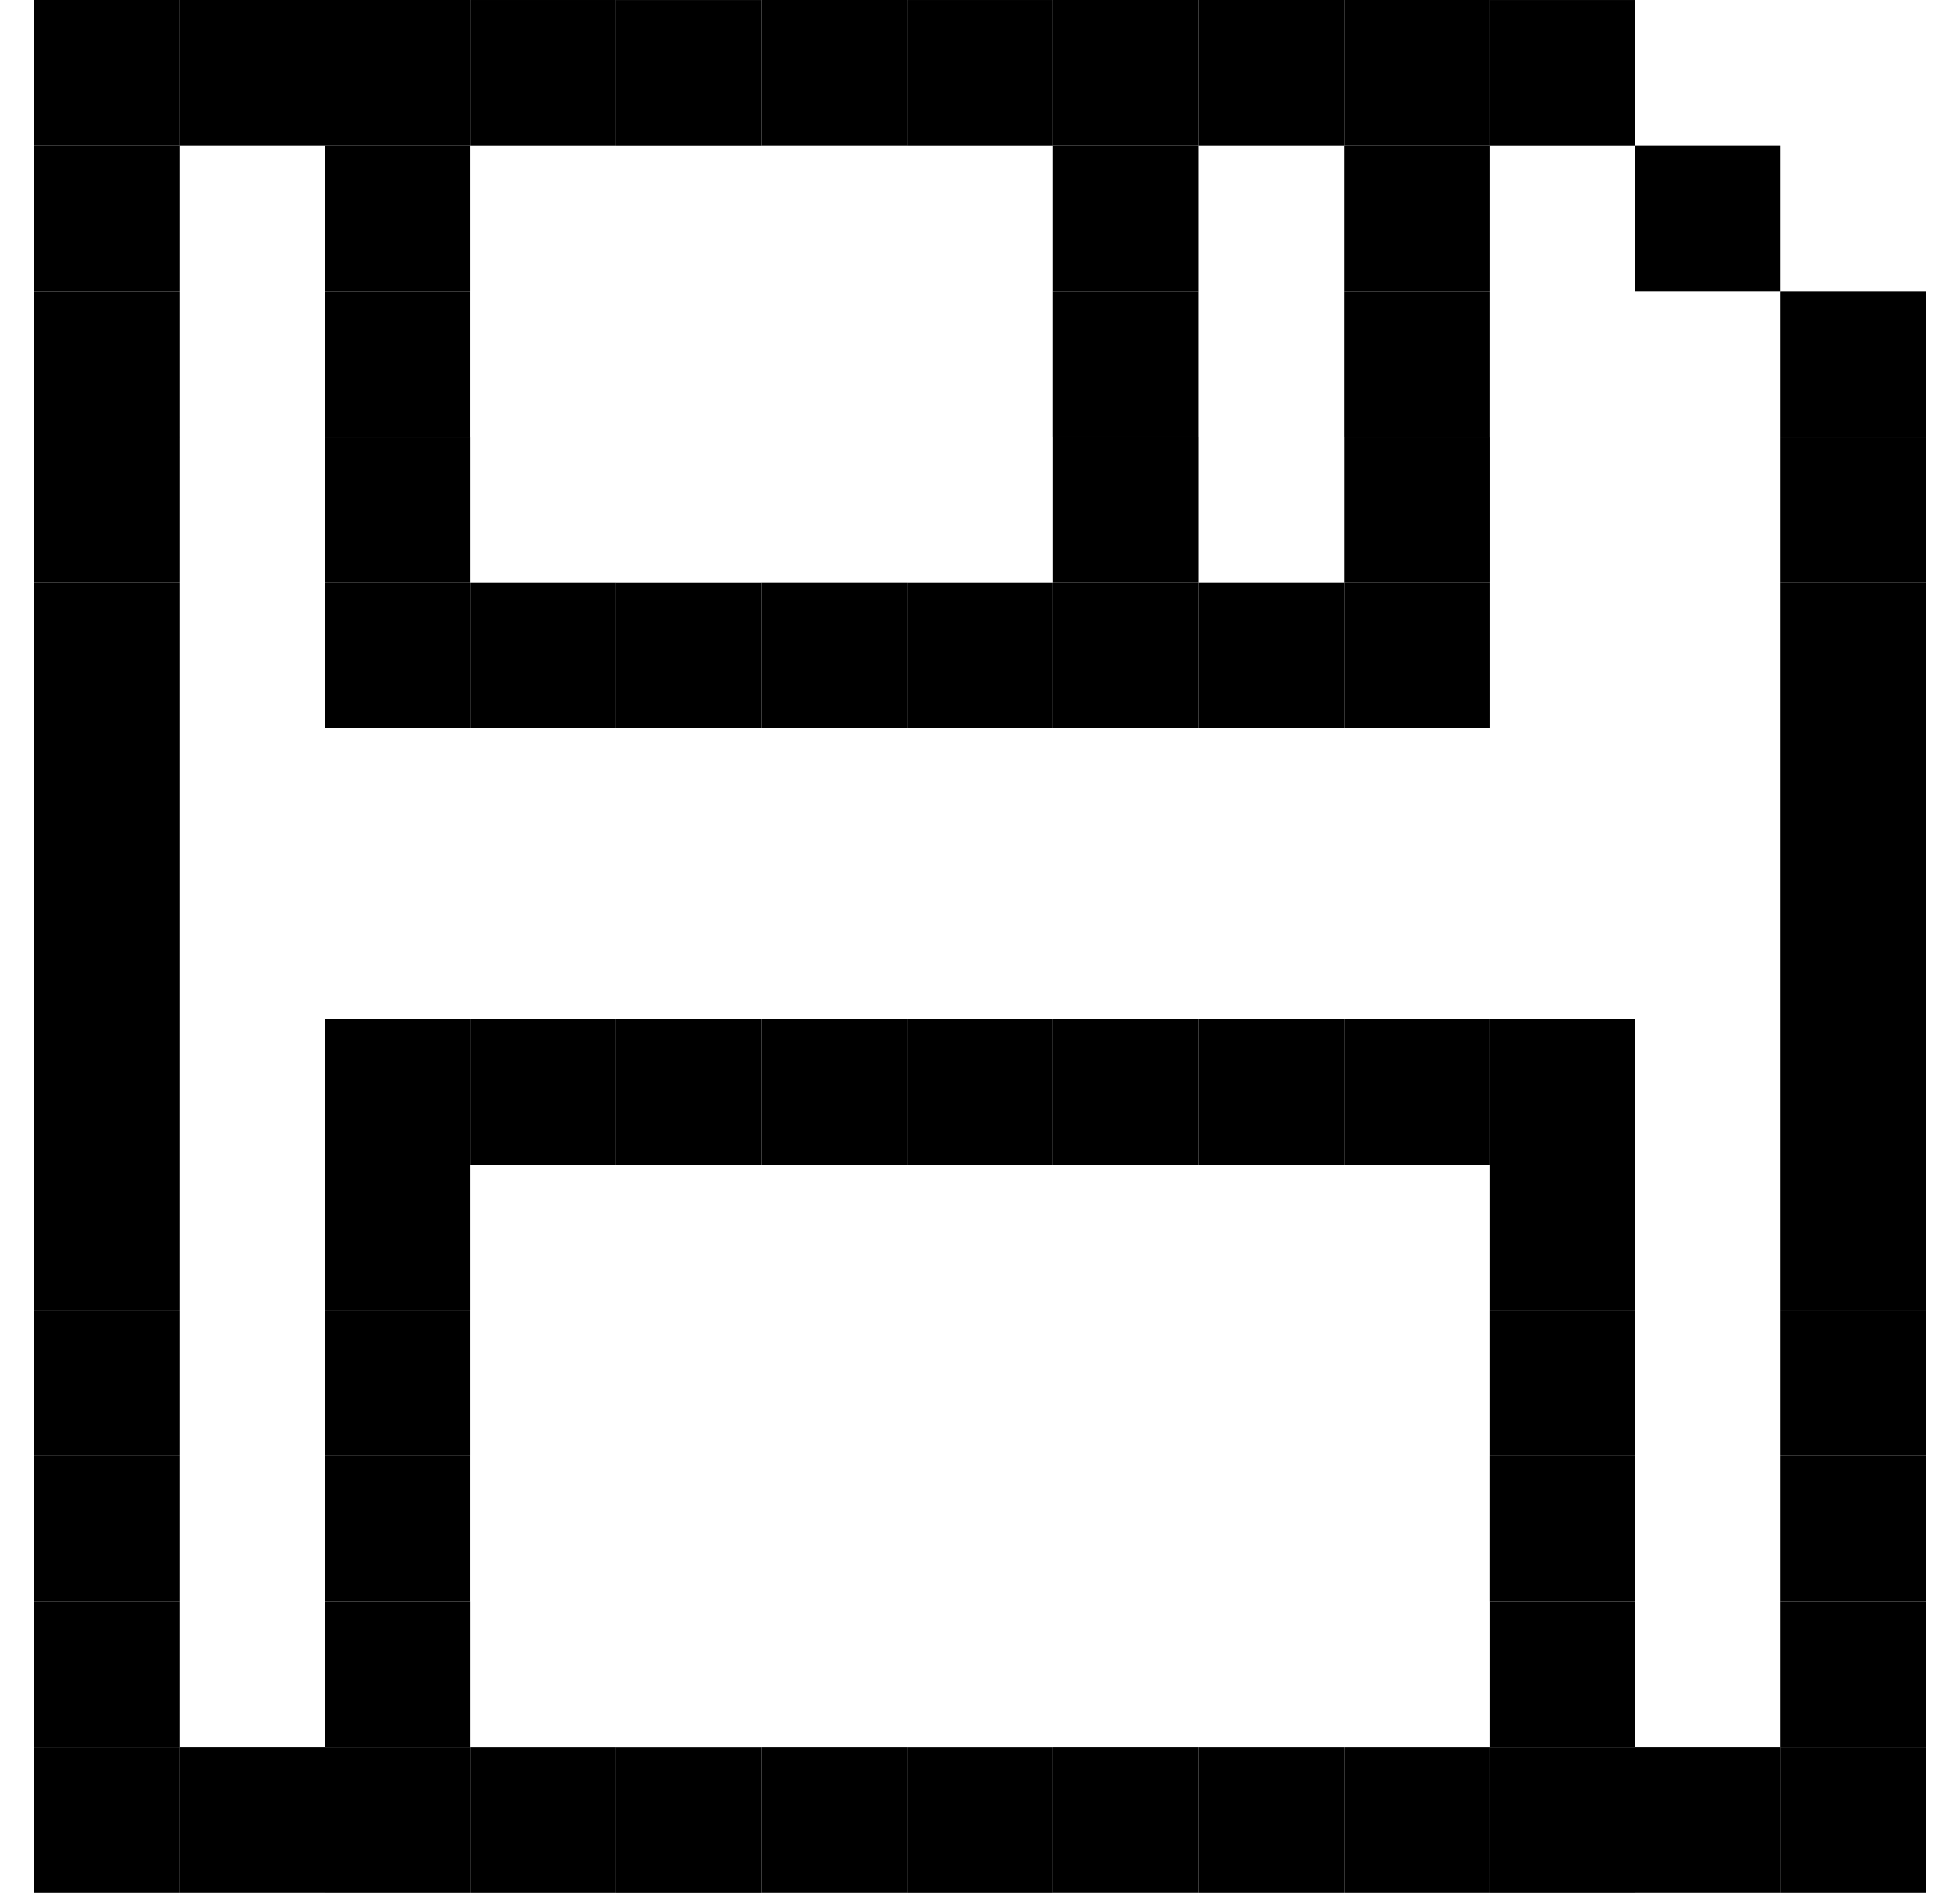
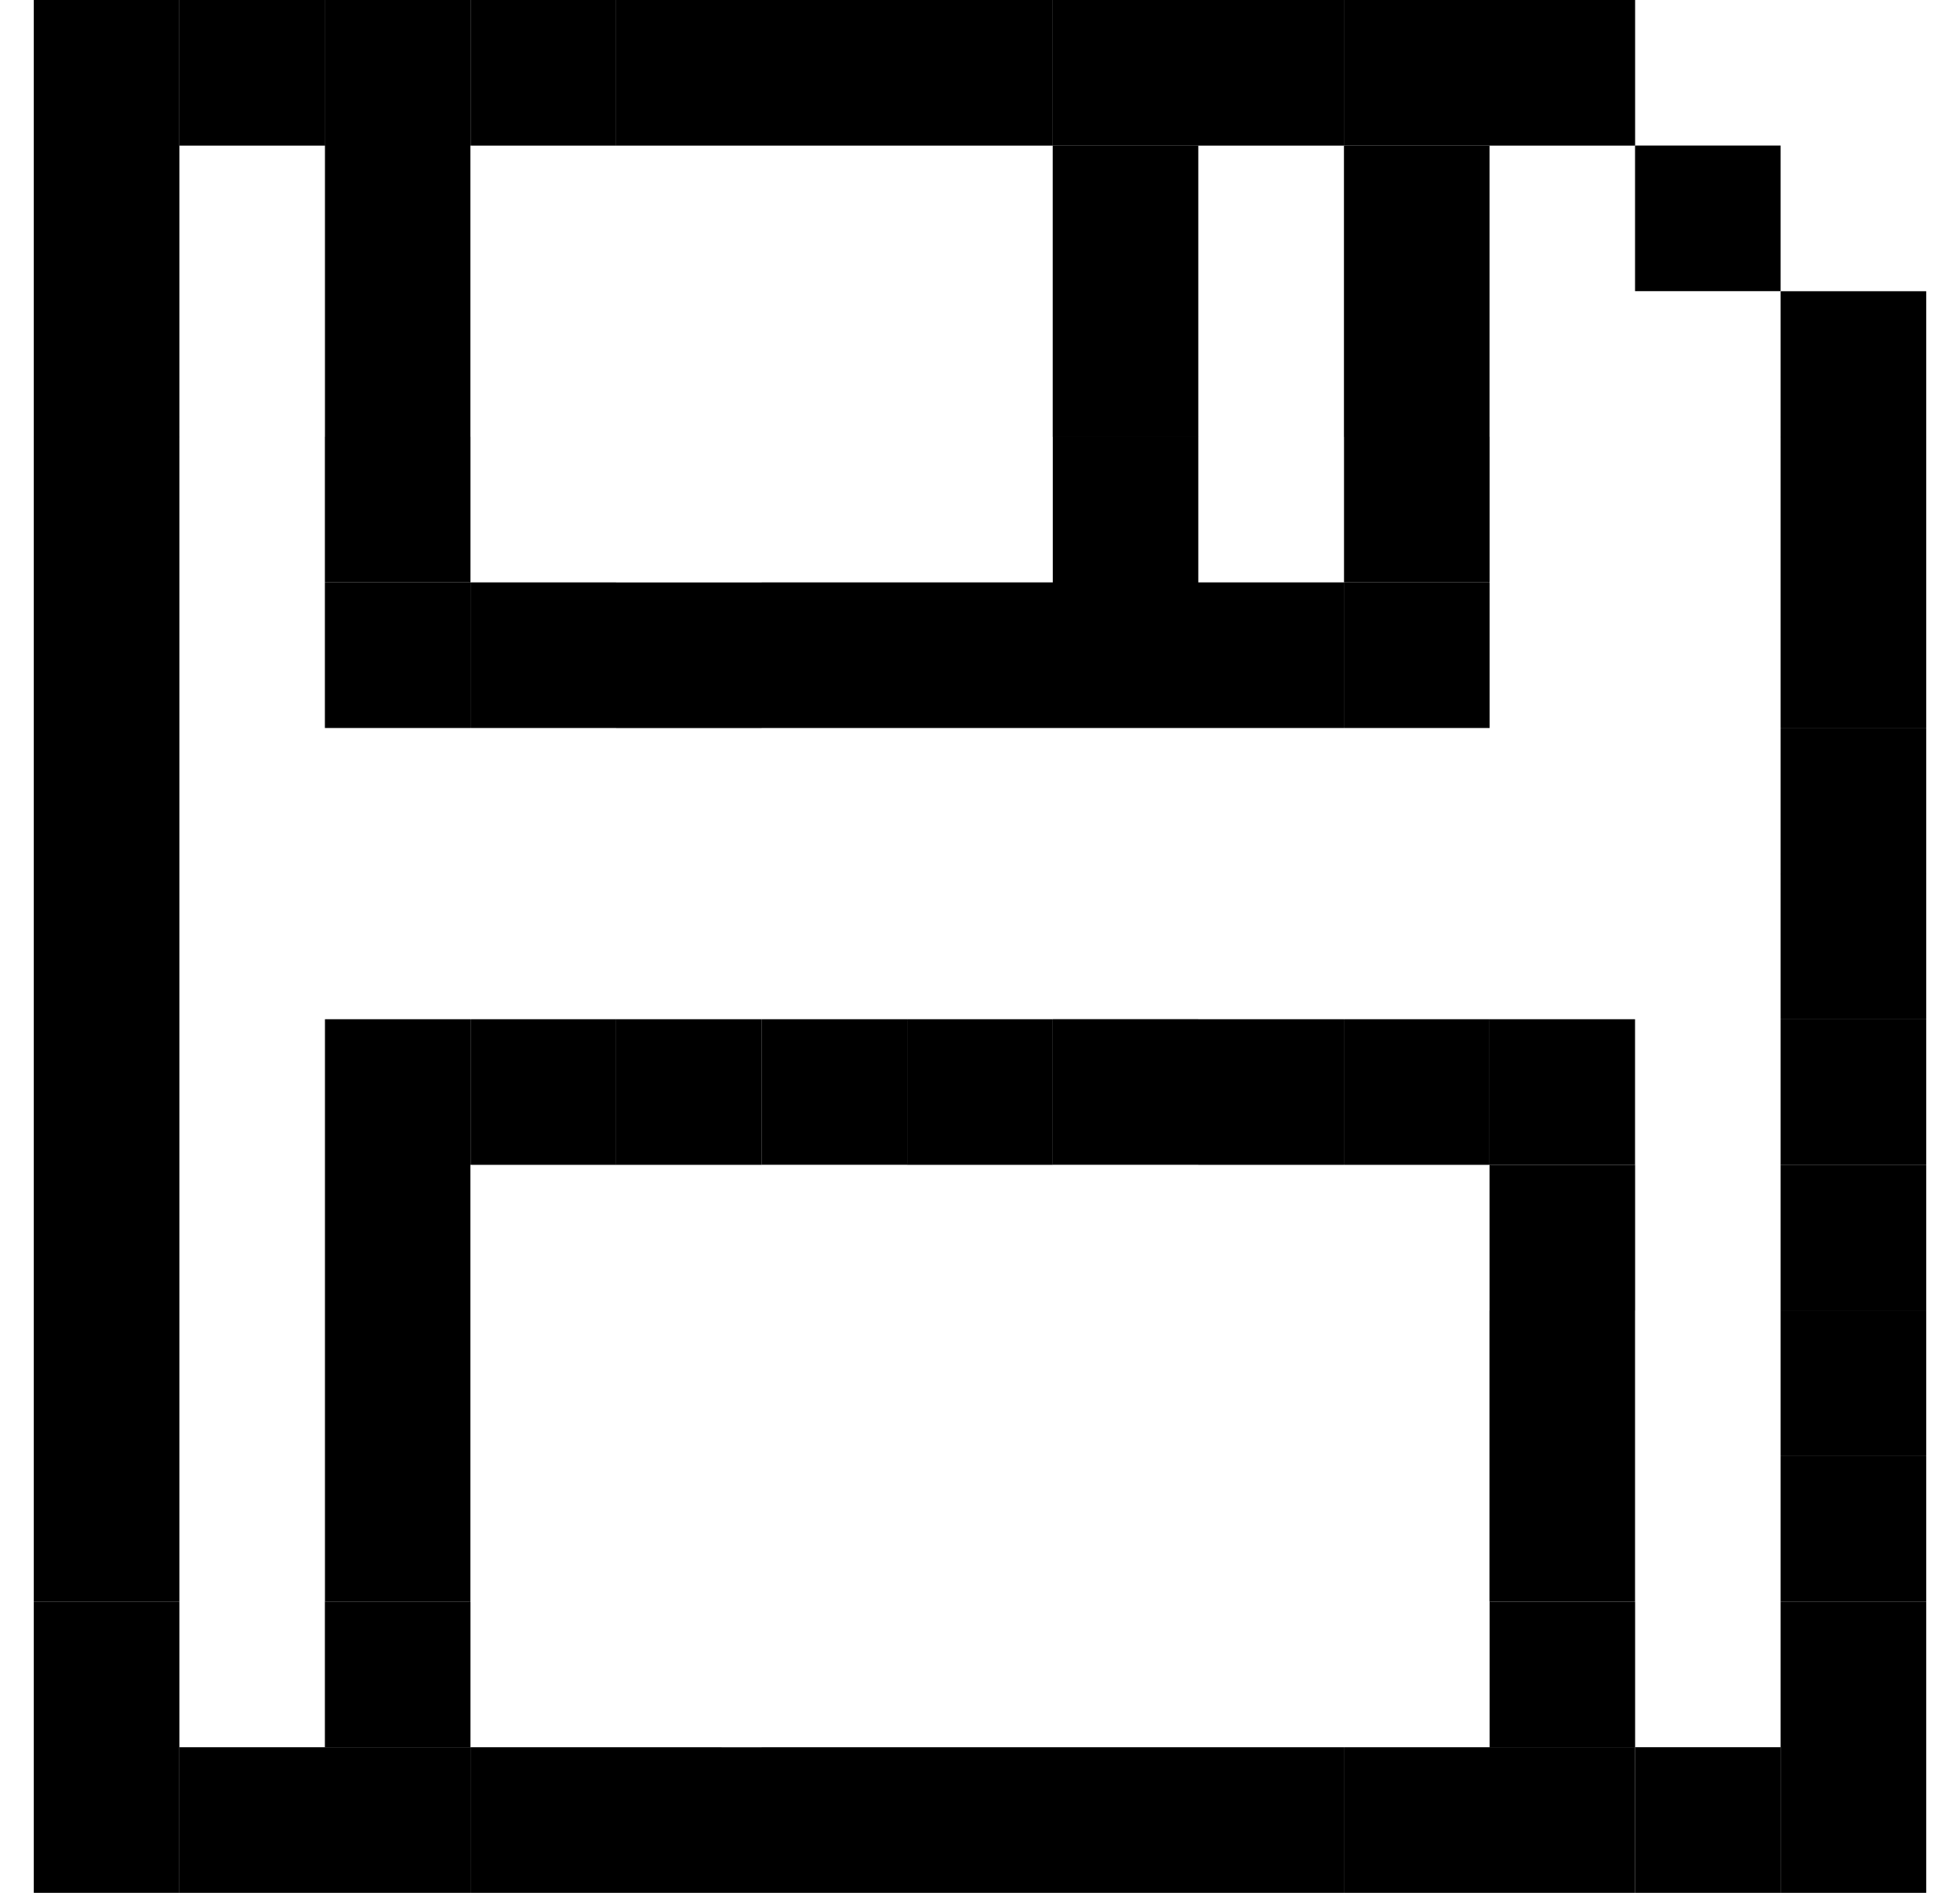
- <svg xmlns="http://www.w3.org/2000/svg" width="29" height="28" viewBox="0 0 29 28" fill="none">
-   <rect x="0.5" width="2.154" height="2.154" fill="black" />
-   <rect x="0.5" y="2.154" width="2.154" height="2.154" fill="black" />
-   <rect x="0.5" y="4.308" width="2.154" height="2.154" fill="black" />
-   <rect x="0.5" y="6.461" width="2.154" height="2.154" fill="black" />
-   <rect x="0.5" y="8.615" width="2.154" height="2.154" fill="black" />
-   <rect x="0.5" y="10.769" width="2.154" height="2.154" fill="black" />
-   <rect x="0.5" y="12.923" width="2.154" height="2.154" fill="black" />
-   <rect x="0.5" y="15.077" width="2.154" height="2.154" fill="black" />
-   <rect x="0.5" y="17.231" width="2.154" height="2.154" fill="black" />
-   <rect x="0.5" y="19.385" width="2.154" height="2.154" fill="black" />
-   <rect x="0.5" y="21.539" width="2.154" height="2.154" fill="black" />
-   <rect x="0.5" y="23.692" width="2.154" height="2.154" fill="black" />
-   <rect x="0.5" y="25.846" width="2.154" height="2.154" fill="black" />
-   <rect x="24.193" width="2.154" height="2.154" transform="rotate(90 24.1927 0)" fill="black" />
-   <rect x="22.039" width="2.154" height="2.154" transform="rotate(90 22.0391 0)" fill="black" />
-   <rect x="19.884" width="2.154" height="2.154" transform="rotate(90 19.8841 0)" fill="black" />
-   <rect x="17.73" width="2.154" height="2.154" transform="rotate(90 17.7305 0)" fill="black" />
-   <rect x="15.577" width="2.154" height="2.154" transform="rotate(90 15.5768 0)" fill="black" />
-   <rect x="13.423" width="2.154" height="2.154" transform="rotate(90 13.4232 0)" fill="black" />
-   <rect x="11.27" width="2.154" height="2.154" transform="rotate(90 11.2695 0)" fill="black" />
-   <rect x="9.116" width="2.154" height="2.154" transform="rotate(90 9.11589 0)" fill="black" />
-   <rect x="6.961" width="2.154" height="2.154" transform="rotate(90 6.96094 0)" fill="black" />
-   <rect x="4.807" width="2.154" height="2.154" transform="rotate(90 4.8073 0)" fill="black" />
-   <rect x="26.346" y="2.154" width="2.154" height="2.154" transform="rotate(90 26.3464 2.15381)" fill="black" />
-   <rect x="6.961" y="4.308" width="2.154" height="2.154" transform="rotate(90 6.96094 4.30762)" fill="black" />
-   <rect x="6.961" y="2.154" width="2.154" height="2.154" transform="rotate(90 6.96094 2.15381)" fill="black" />
-   <rect x="6.961" y="6.461" width="2.154" height="2.154" transform="rotate(90 6.96094 6.46143)" fill="black" />
-   <rect x="22.039" y="4.308" width="2.154" height="2.154" transform="rotate(90 22.0391 4.30762)" fill="black" />
-   <rect x="22.039" y="2.154" width="2.154" height="2.154" transform="rotate(90 22.0391 2.15381)" fill="black" />
-   <rect x="22.039" y="6.461" width="2.154" height="2.154" transform="rotate(90 22.0391 6.46143)" fill="black" />
-   <rect x="17.73" y="4.308" width="2.154" height="2.154" transform="rotate(90 17.7305 4.30762)" fill="black" />
-   <rect x="17.73" y="2.154" width="2.154" height="2.154" transform="rotate(90 17.7305 2.15381)" fill="black" />
-   <rect x="17.73" y="6.461" width="2.154" height="2.154" transform="rotate(90 17.7305 6.46143)" fill="black" />
-   <rect x="22.039" y="8.615" width="2.154" height="2.154" transform="rotate(90 22.0391 8.61523)" fill="black" />
-   <rect x="19.884" y="8.615" width="2.154" height="2.154" transform="rotate(90 19.8841 8.61523)" fill="black" />
-   <rect x="17.73" y="8.615" width="2.154" height="2.154" transform="rotate(90 17.7305 8.61523)" fill="black" />
-   <rect x="15.577" y="8.615" width="2.154" height="2.154" transform="rotate(90 15.5768 8.61523)" fill="black" />
-   <rect x="13.423" y="8.615" width="2.154" height="2.154" transform="rotate(90 13.4232 8.61523)" fill="black" />
-   <rect x="11.27" y="8.615" width="2.154" height="2.154" transform="rotate(90 11.2695 8.61523)" fill="black" />
-   <rect x="9.116" y="8.615" width="2.154" height="2.154" transform="rotate(90 9.11589 8.61523)" fill="black" />
-   <rect x="6.961" y="8.615" width="2.154" height="2.154" transform="rotate(90 6.96094 8.61523)" fill="black" />
-   <rect x="24.193" y="15.077" width="2.154" height="2.154" transform="rotate(90 24.1927 15.0767)" fill="black" />
-   <rect x="22.039" y="15.077" width="2.154" height="2.154" transform="rotate(90 22.0391 15.0767)" fill="black" />
-   <rect x="19.884" y="15.077" width="2.154" height="2.154" transform="rotate(90 19.8841 15.0767)" fill="black" />
-   <rect x="17.73" y="15.077" width="2.154" height="2.154" transform="rotate(90 17.7305 15.0767)" fill="black" />
-   <rect x="15.577" y="15.077" width="2.154" height="2.154" transform="rotate(90 15.5768 15.0767)" fill="black" />
-   <rect x="13.423" y="15.077" width="2.154" height="2.154" transform="rotate(90 13.4232 15.0767)" fill="black" />
-   <rect x="11.27" y="15.077" width="2.154" height="2.154" transform="rotate(90 11.2695 15.0767)" fill="black" />
-   <rect x="9.116" y="15.077" width="2.154" height="2.154" transform="rotate(90 9.11589 15.0767)" fill="black" />
-   <rect x="6.961" y="15.077" width="2.154" height="2.154" transform="rotate(90 6.96094 15.0767)" fill="black" />
-   <rect x="24.193" y="17.231" width="2.154" height="2.154" transform="rotate(90 24.1927 17.231)" fill="black" />
-   <rect x="6.961" y="17.231" width="2.154" height="2.154" transform="rotate(90 6.96094 17.231)" fill="black" />
-   <rect x="24.193" y="19.385" width="2.154" height="2.154" transform="rotate(90 24.1927 19.3848)" fill="black" />
-   <rect x="6.961" y="19.385" width="2.154" height="2.154" transform="rotate(90 6.96094 19.3848)" fill="black" />
-   <rect x="24.193" y="21.539" width="2.154" height="2.154" transform="rotate(90 24.1927 21.5386)" fill="black" />
-   <rect x="6.961" y="21.539" width="2.154" height="2.154" transform="rotate(90 6.96094 21.5386)" fill="black" />
-   <rect x="6.961" y="23.692" width="2.154" height="2.154" transform="rotate(90 6.96094 23.6924)" fill="black" />
-   <rect x="24.193" y="23.692" width="2.154" height="2.154" transform="rotate(90 24.1927 23.6924)" fill="black" />
-   <rect x="26.346" y="25.846" width="2.154" height="2.154" transform="rotate(90 26.3464 25.8462)" fill="black" />
-   <rect x="24.193" y="25.846" width="2.154" height="2.154" transform="rotate(90 24.1927 25.8462)" fill="black" />
-   <rect x="22.039" y="25.846" width="2.154" height="2.154" transform="rotate(90 22.0391 25.8462)" fill="black" />
-   <rect x="19.884" y="25.846" width="2.154" height="2.154" transform="rotate(90 19.8841 25.8462)" fill="black" />
-   <rect x="17.73" y="25.846" width="2.154" height="2.154" transform="rotate(90 17.7305 25.8462)" fill="black" />
-   <rect x="15.577" y="25.846" width="2.154" height="2.154" transform="rotate(90 15.5768 25.8462)" fill="black" />
-   <rect x="13.423" y="25.846" width="2.154" height="2.154" transform="rotate(90 13.4232 25.8462)" fill="black" />
-   <rect x="11.27" y="25.846" width="2.154" height="2.154" transform="rotate(90 11.2695 25.8462)" fill="black" />
-   <rect x="9.116" y="25.846" width="2.154" height="2.154" transform="rotate(90 9.11589 25.8462)" fill="black" />
-   <rect x="6.961" y="25.846" width="2.154" height="2.154" transform="rotate(90 6.96094 25.8462)" fill="black" />
-   <rect x="4.807" y="25.846" width="2.154" height="2.154" transform="rotate(90 4.8073 25.8462)" fill="black" />
-   <rect x="28.5" y="28" width="2.154" height="2.154" transform="rotate(-180 28.5 28)" fill="black" />
-   <rect x="28.5" y="25.846" width="2.154" height="2.154" transform="rotate(-180 28.5 25.8462)" fill="black" />
-   <rect x="28.5" y="23.692" width="2.154" height="2.154" transform="rotate(-180 28.5 23.6924)" fill="black" />
-   <rect x="28.5" y="21.539" width="2.154" height="2.154" transform="rotate(-180 28.5 21.5386)" fill="black" />
-   <rect x="28.5" y="19.385" width="2.154" height="2.154" transform="rotate(-180 28.5 19.3848)" fill="black" />
-   <rect x="28.5" y="17.231" width="2.154" height="2.154" transform="rotate(-180 28.5 17.231)" fill="black" />
-   <rect x="28.5" y="15.077" width="2.154" height="2.154" transform="rotate(-180 28.5 15.0767)" fill="black" />
-   <rect x="28.5" y="12.923" width="2.154" height="2.154" transform="rotate(-180 28.5 12.9233)" fill="black" />
-   <rect x="28.5" y="10.769" width="2.154" height="2.154" transform="rotate(-180 28.5 10.769)" fill="black" />
-   <rect x="28.5" y="8.615" width="2.154" height="2.154" transform="rotate(-180 28.5 8.61523)" fill="black" />
-   <rect x="28.5" y="6.461" width="2.154" height="2.154" transform="rotate(-180 28.5 6.46143)" fill="black" />
+ <svg xmlns="http://www.w3.org/2000/svg" width="29" height="28" fill="none">
+   <path fill="#000" d="M.5 0h2.154v2.154H.5zM.5 2.154h2.154v2.154H.5zM.5 4.308h2.154v2.154H.5z" />
+   <path fill="#000" d="M.5 6.461h2.154v2.154H.5zM.5 8.615h2.154v2.154H.5zM.5 10.769h2.154v2.154H.5zM.5 12.923h2.154v2.154H.5zM.5 15.077h2.154v2.154H.5zM.5 17.231h2.154v2.154H.5zM.5 19.385h2.154v2.154H.5zM.5 21.539h2.154v2.154H.5z" />
+   <path fill="#000" d="M.5 23.692h2.154v2.154H.5zM.5 25.846h2.154V28H.5zM24.193 0v2.154h-2.154V0z" />
+   <path fill="#000" d="M22.04 0v2.154h-2.155V0zM19.884 0v2.154H17.73V0zM17.73 0v2.154h-2.154V0z" />
+   <path fill="#000" d="M15.577 0v2.154h-2.154V0zM13.423 0v2.154H11.27V0zM11.27 0v2.154H9.115V0z" />
+   <path fill="#000" d="M9.116 0v2.154H6.962V0zM6.96 0v2.154H4.808V0zM4.807 0v2.154H2.653V0zM26.346 2.153v2.154h-2.154V2.153zM6.96 4.308v2.154H4.808V4.308zM6.96 2.154v2.154H4.808V2.154z" />
+   <path fill="#000" d="M6.961 6.461v2.154H4.807V6.461zM22.039 4.308v2.154h-2.154V4.308zM22.039 2.154v2.154h-2.154V2.154z" />
+   <path fill="#000" d="M22.04 6.461v2.154h-2.154V6.461zM17.73 4.307v2.154h-2.154V4.307zM17.73 2.153v2.154h-2.154V2.153z" />
+   <path fill="#000" d="M17.73 6.46v2.155h-2.153V6.46zM22.04 8.615v2.154h-2.155V8.615zM19.884 8.615v2.154H17.73V8.615zM17.73 8.615v2.154h-2.153V8.615zM15.577 8.615v2.154h-2.154V8.615zM13.423 8.615v2.154H11.27V8.615zM11.27 8.616v2.154H9.116V8.616zM9.116 8.615v2.154H6.962V8.615zM6.961 8.615v2.154H4.807V8.615zM24.192 15.077v2.154h-2.154v-2.154z" />
+   <path fill="#000" d="M22.039 15.077v2.154h-2.154v-2.154zM19.884 15.077v2.154H17.73v-2.154zM17.73 15.076v2.154h-2.154v-2.154z" />
+   <path fill="#000" d="M15.577 15.077v2.154h-2.155v-2.154z" />
+   <path fill="#000" d="M13.423 15.077v2.153h-2.154v-2.153z" />
+   <path fill="#000" d="M11.27 15.077v2.154H9.114v-2.154z" />
+   <path fill="#000" d="M9.116 15.077v2.154H6.962v-2.154zM6.96 15.077v2.154H4.808v-2.154zM24.193 17.231v2.154h-2.154v-2.154zM6.96 17.231v2.154H4.808v-2.154zM24.192 19.385v2.154h-2.154v-2.154zM6.96 19.385v2.154H4.808v-2.154zM24.192 21.539v2.154h-2.154v-2.154zM6.96 21.539v2.154H4.808v-2.154z" />
+   <path fill="#000" d="M6.961 23.692v2.154H4.807v-2.154zM24.193 23.693v2.154H22.04v-2.154zM26.347 25.846V28h-2.154v-2.154z" />
+   <path fill="#000" d="M24.193 25.846V28h-2.154v-2.154z" />
+   <path fill="#000" d="M22.04 25.846V28h-2.155v-2.154zM19.884 25.846V28H17.73v-2.154zM17.73 25.846V28h-2.153v-2.154zM15.577 25.846V28h-2.154v-2.154zM13.423 25.846V28H11.27v-2.154zM11.27 25.847V28H9.116v-2.154zM9.116 25.846V28H6.962v-2.154zM6.961 25.846V28H4.807v-2.154zM4.807 25.846V28H2.653v-2.154zM28.5 28h-2.154v-2.154H28.5zM28.5 25.846h-2.154v-2.154H28.5z" />
+   <path fill="#000" d="M28.5 23.693h-2.154v-2.154H28.5zM28.5 21.538h-2.154v-2.154H28.5z" />
+   <path fill="#000" d="M28.5 19.385h-2.154V17.23H28.5z" />
+   <path fill="#000" d="M28.5 17.231h-2.154v-2.154H28.5zM28.5 15.076h-2.154v-2.154H28.5z" />
+   <path fill="#000" d="M28.5 12.924h-2.154V10.77H28.5zM28.5 10.769h-2.154V8.615H28.5zM28.5 8.615h-2.154V6.461H28.5z" />
+   <path fill="#000" d="M28.5 6.462h-2.154V4.308H28.5z" />
</svg>
